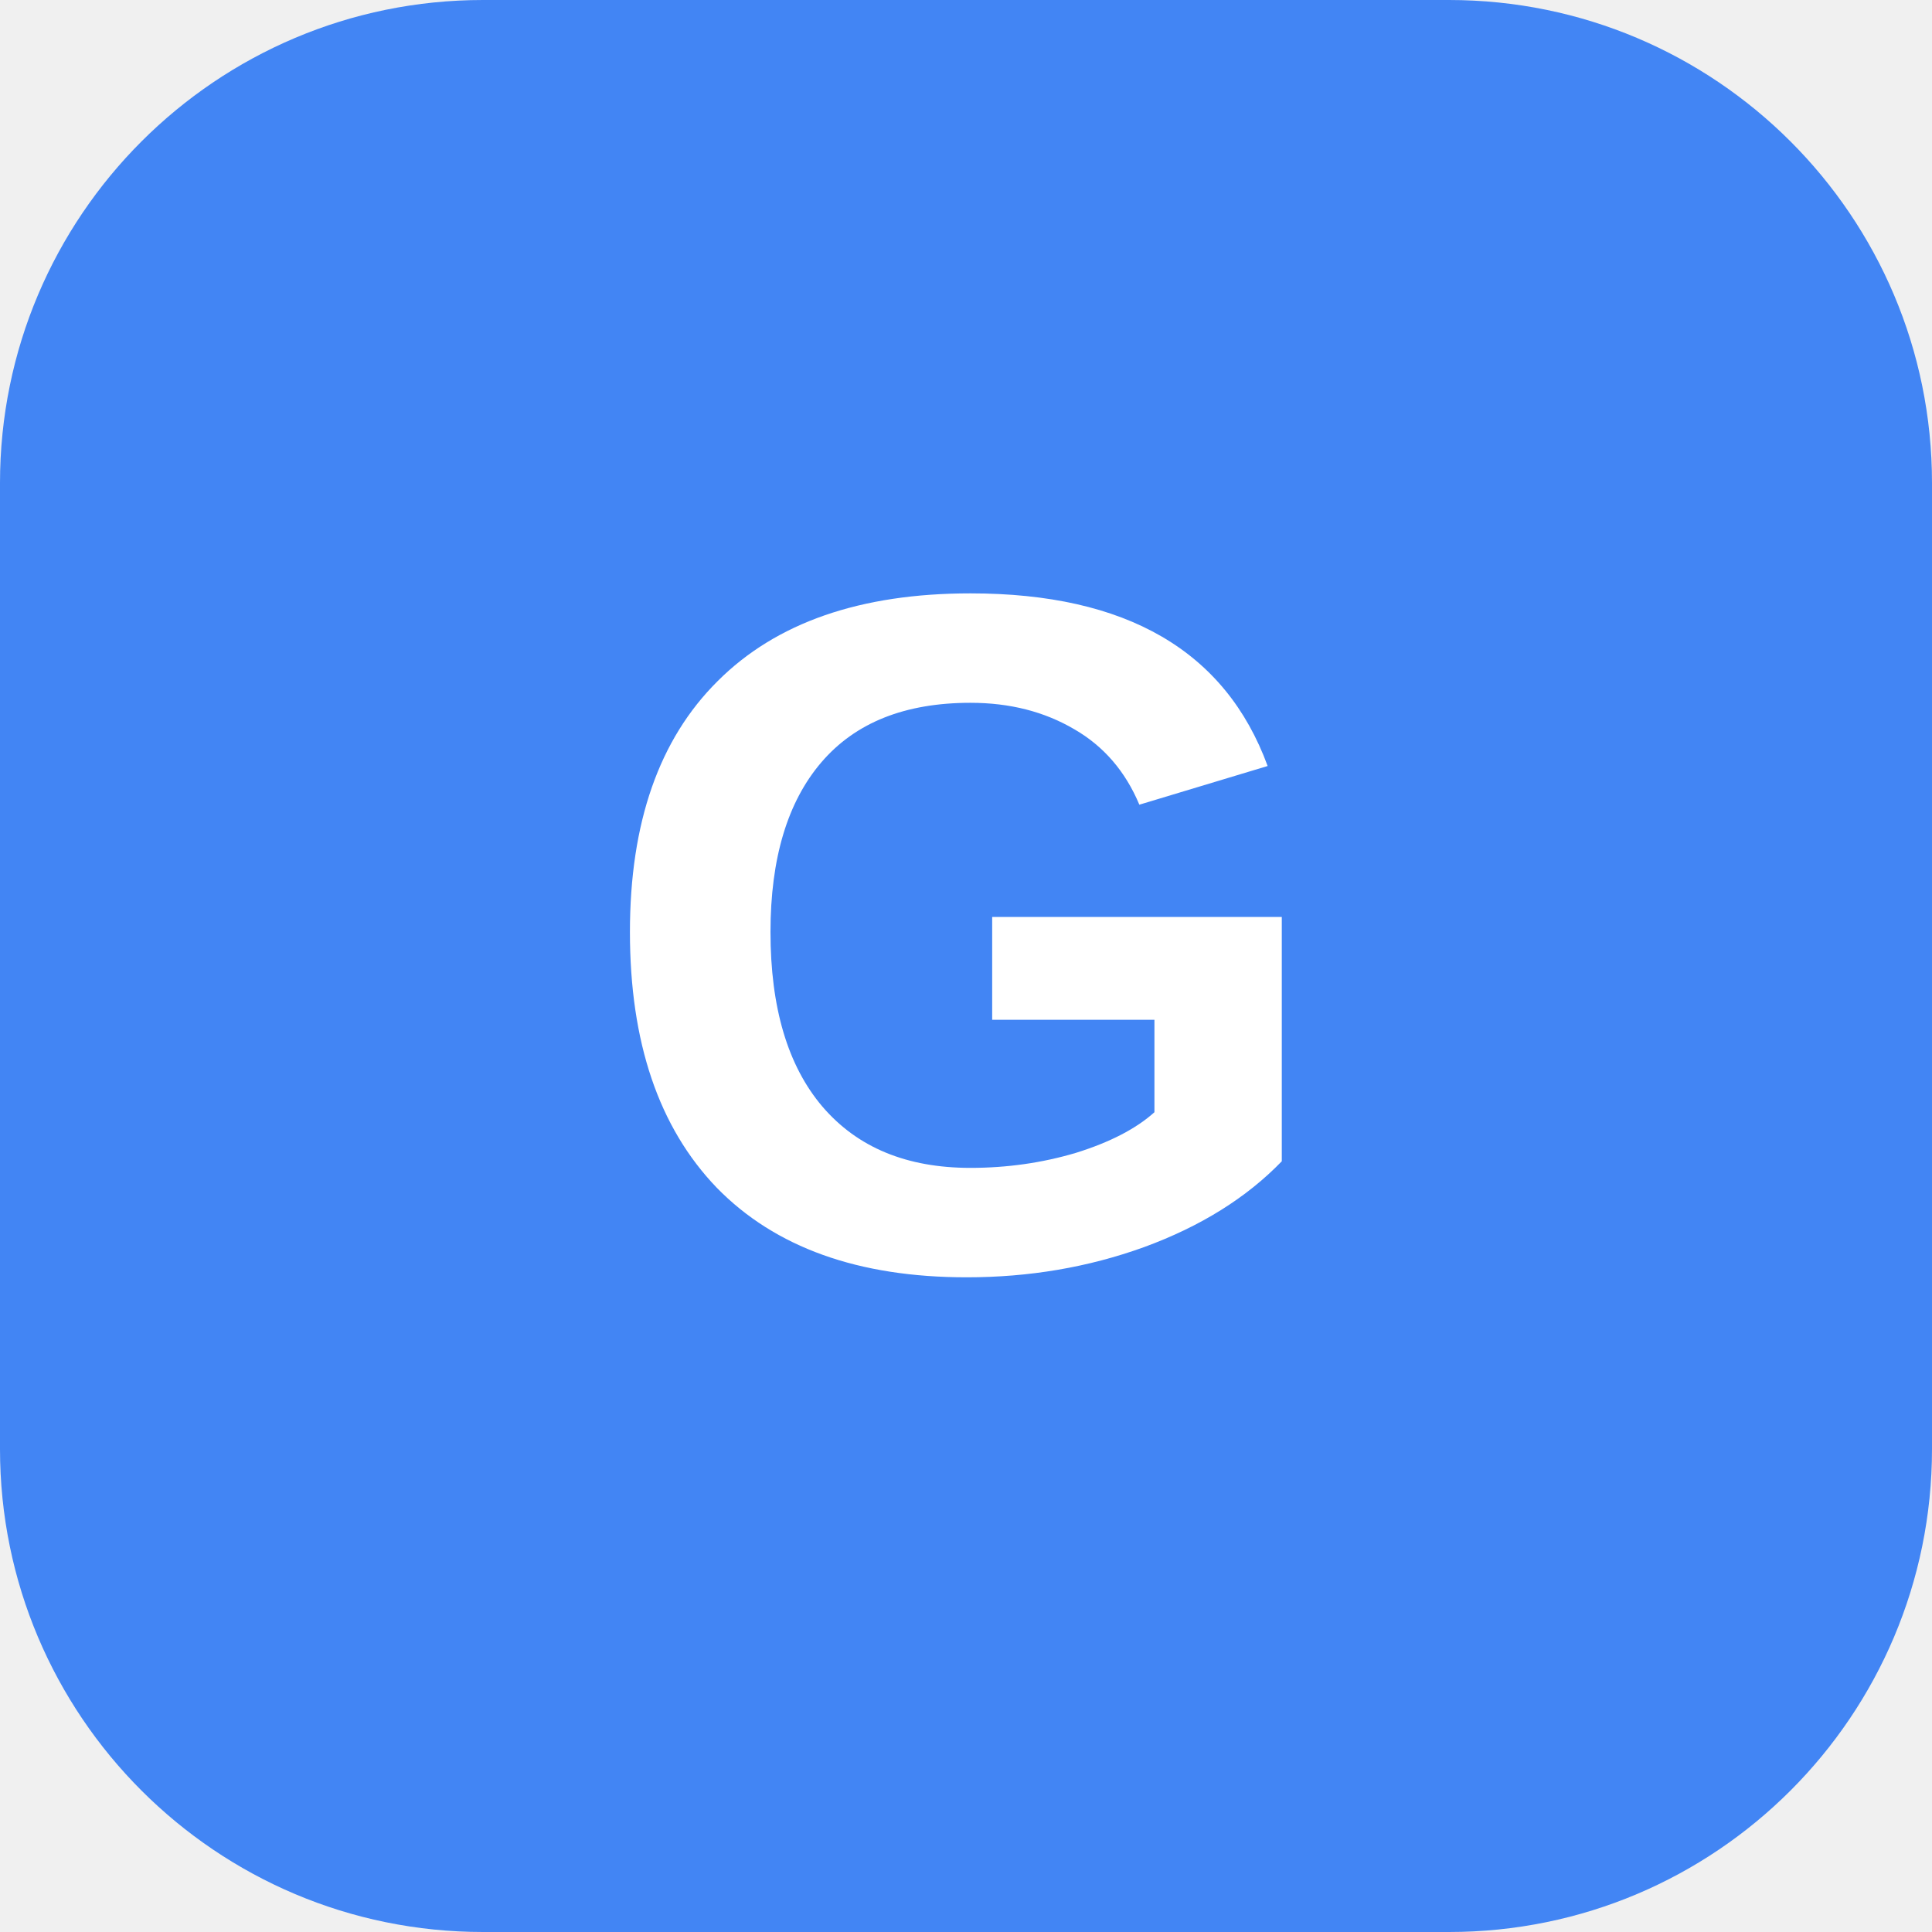
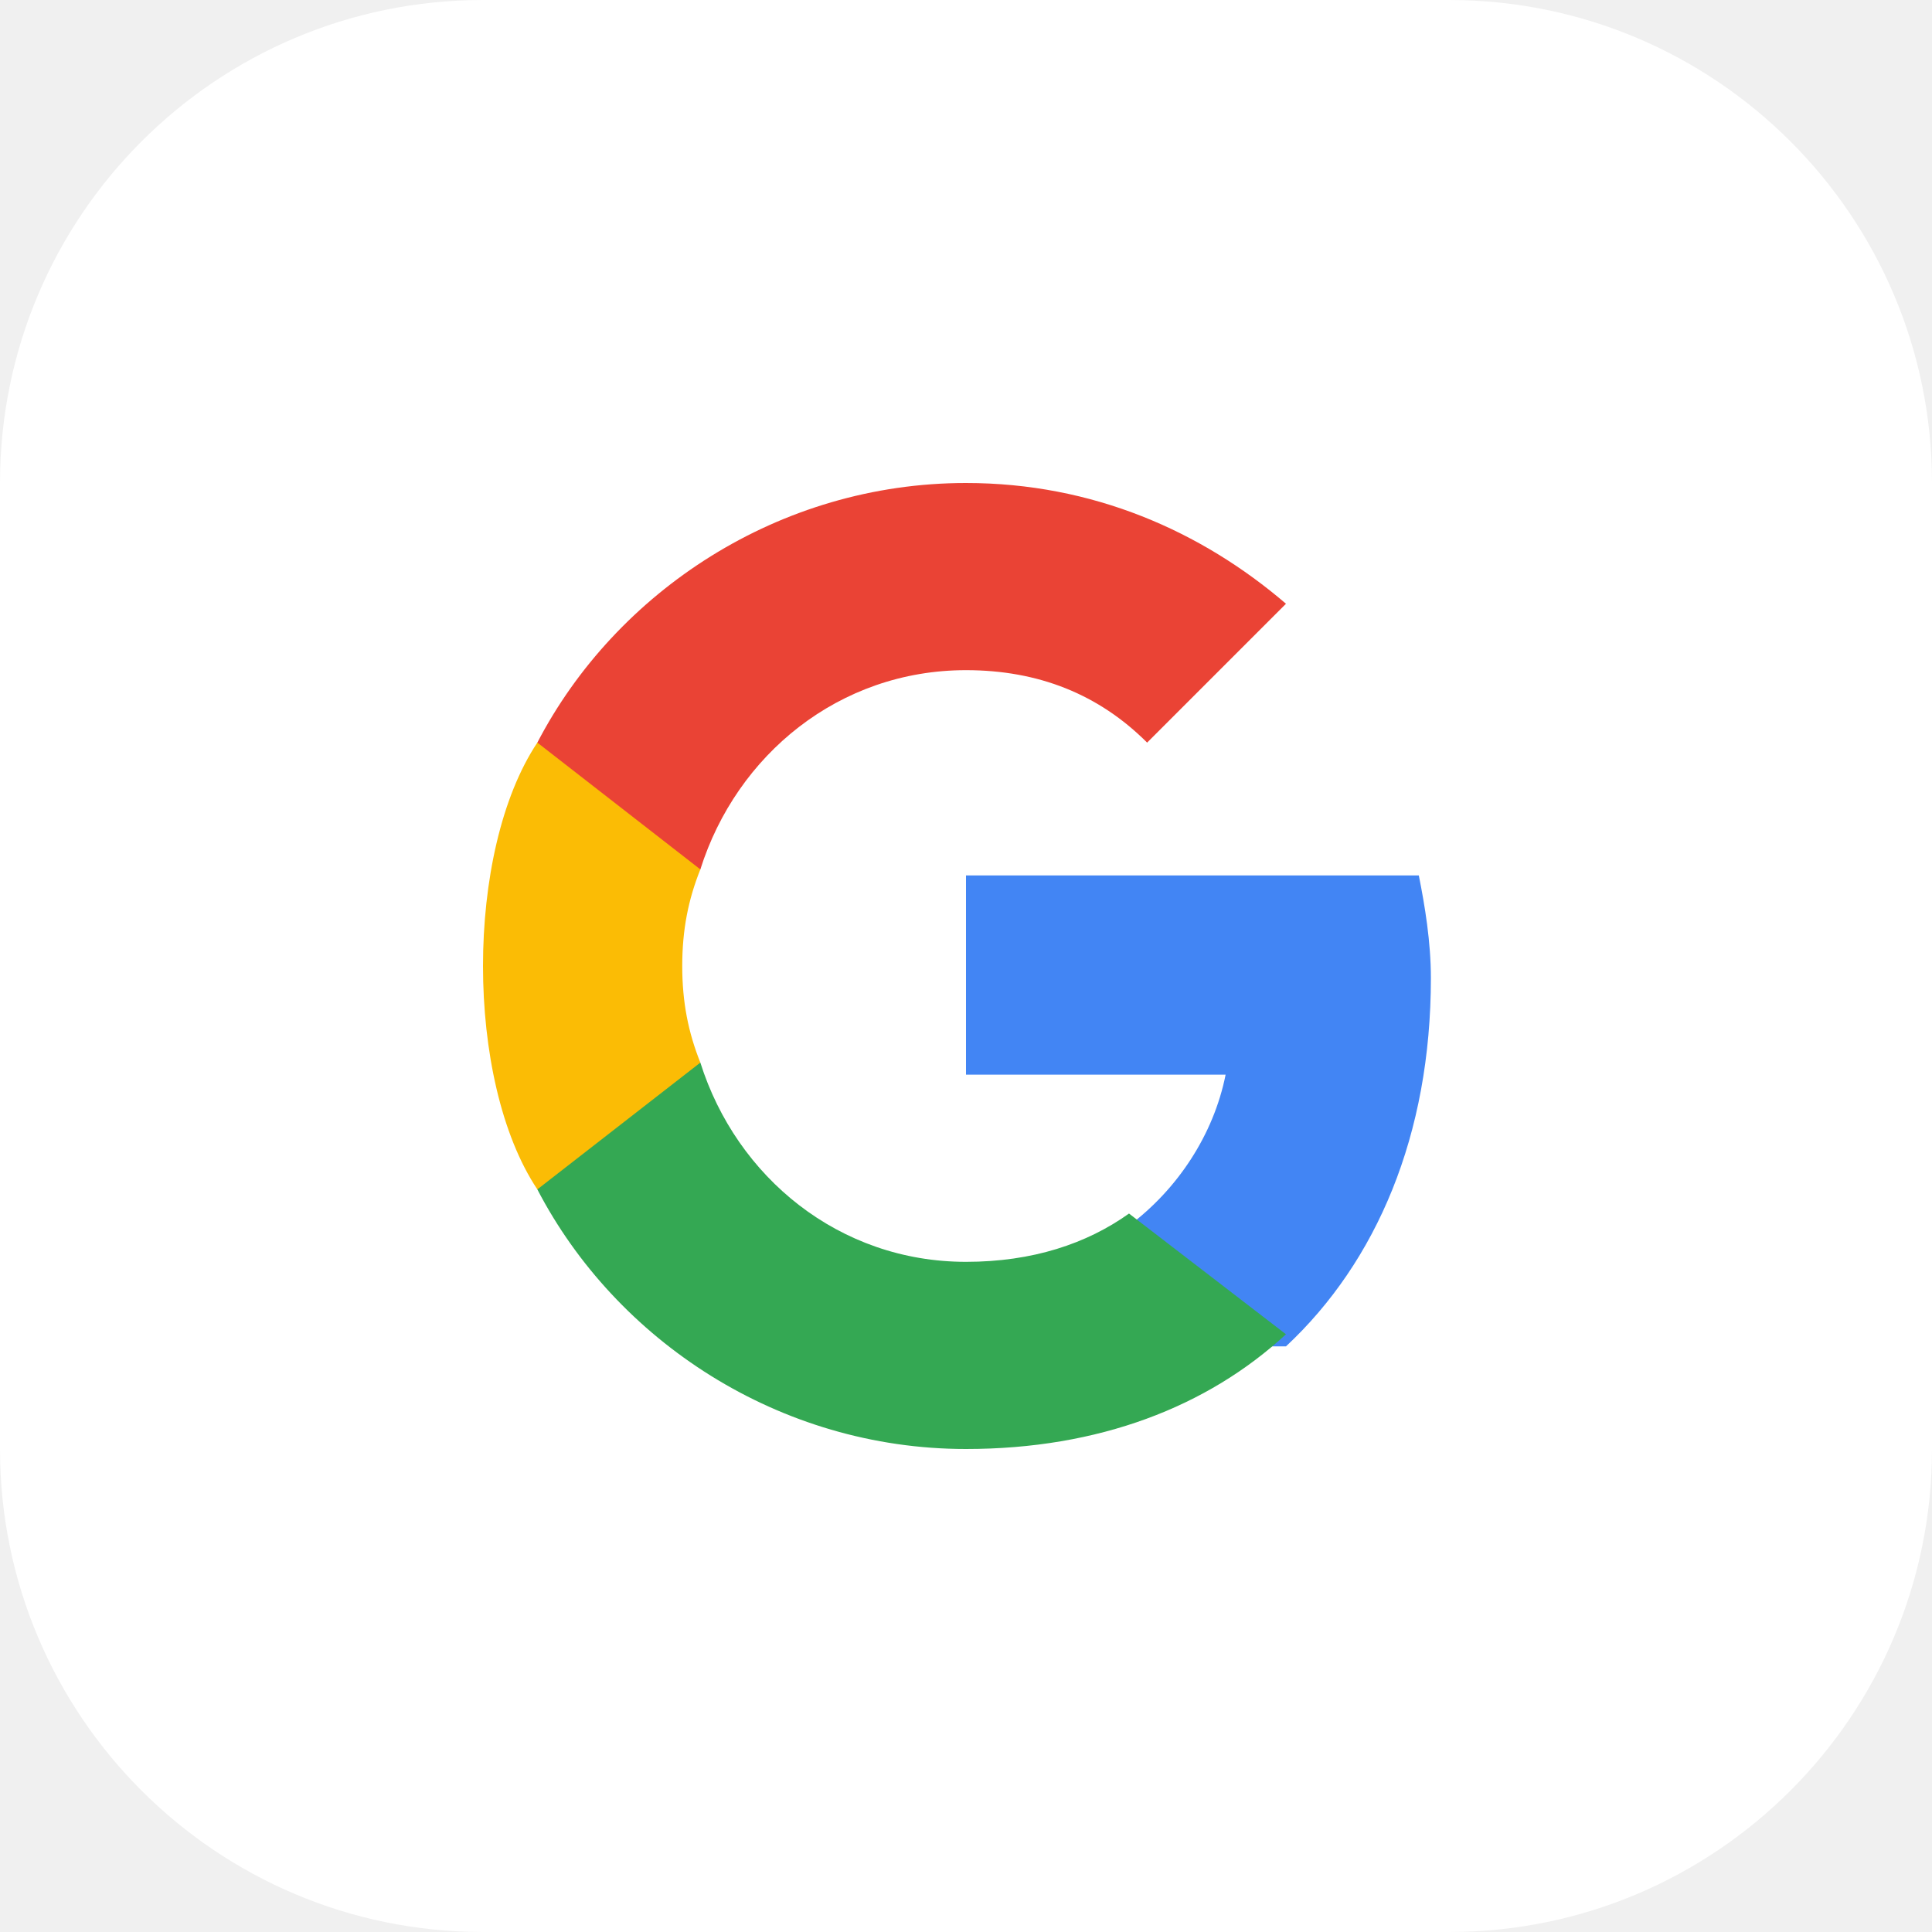
<svg xmlns="http://www.w3.org/2000/svg" width="32" height="32" viewBox="0 0 32 32" fill="none">
-   <rect width="32" height="32" rx="8" fill="#4285F4" />
-   <text x="16" y="21" text-anchor="middle" fill="white" font-size="16" font-weight="bold" font-family="Arial">G</text>
+   <rect width="32" height="32" rx="8" fill="white" />
+   <path d="M23.7 16.2c0-.6-.1-1.2-.2-1.7H16v3.3h4.3c-.2 1-.8 1.9-1.6 2.5v2h2.6c1.5-1.4 2.4-3.5 2.4-6.1z" fill="#4285F4" />
+   <path d="M16 24c2.2 0 4-.7 5.3-1.9l-2.6-2c-.7.5-1.6.8-2.7.8-2.1 0-3.8-1.4-4.4-3.3H8.9v2.1C10.2 22.2 12.9 24 16 24z" fill="#34A853" />
+   <path d="M11.6 17.6c-.2-.5-.3-1-.3-1.6s.1-1.1.3-1.6v-2.1H8.9C8.3 13.2 8 14.6 8 16s.3 2.8.9 3.7l2.7-2.1z" fill="#FBBC05" />
+   <path d="M16 11.1c1.2 0 2.2.4 3 1.2l2.3-2.3C19.9 8.8 18.1 8 16 8c-3.1 0-5.8 1.8-7.1 4.3l2.7 2.1c.6-1.9 2.3-3.3 4.4-3.3z" fill="#EA4335" />
</svg>
